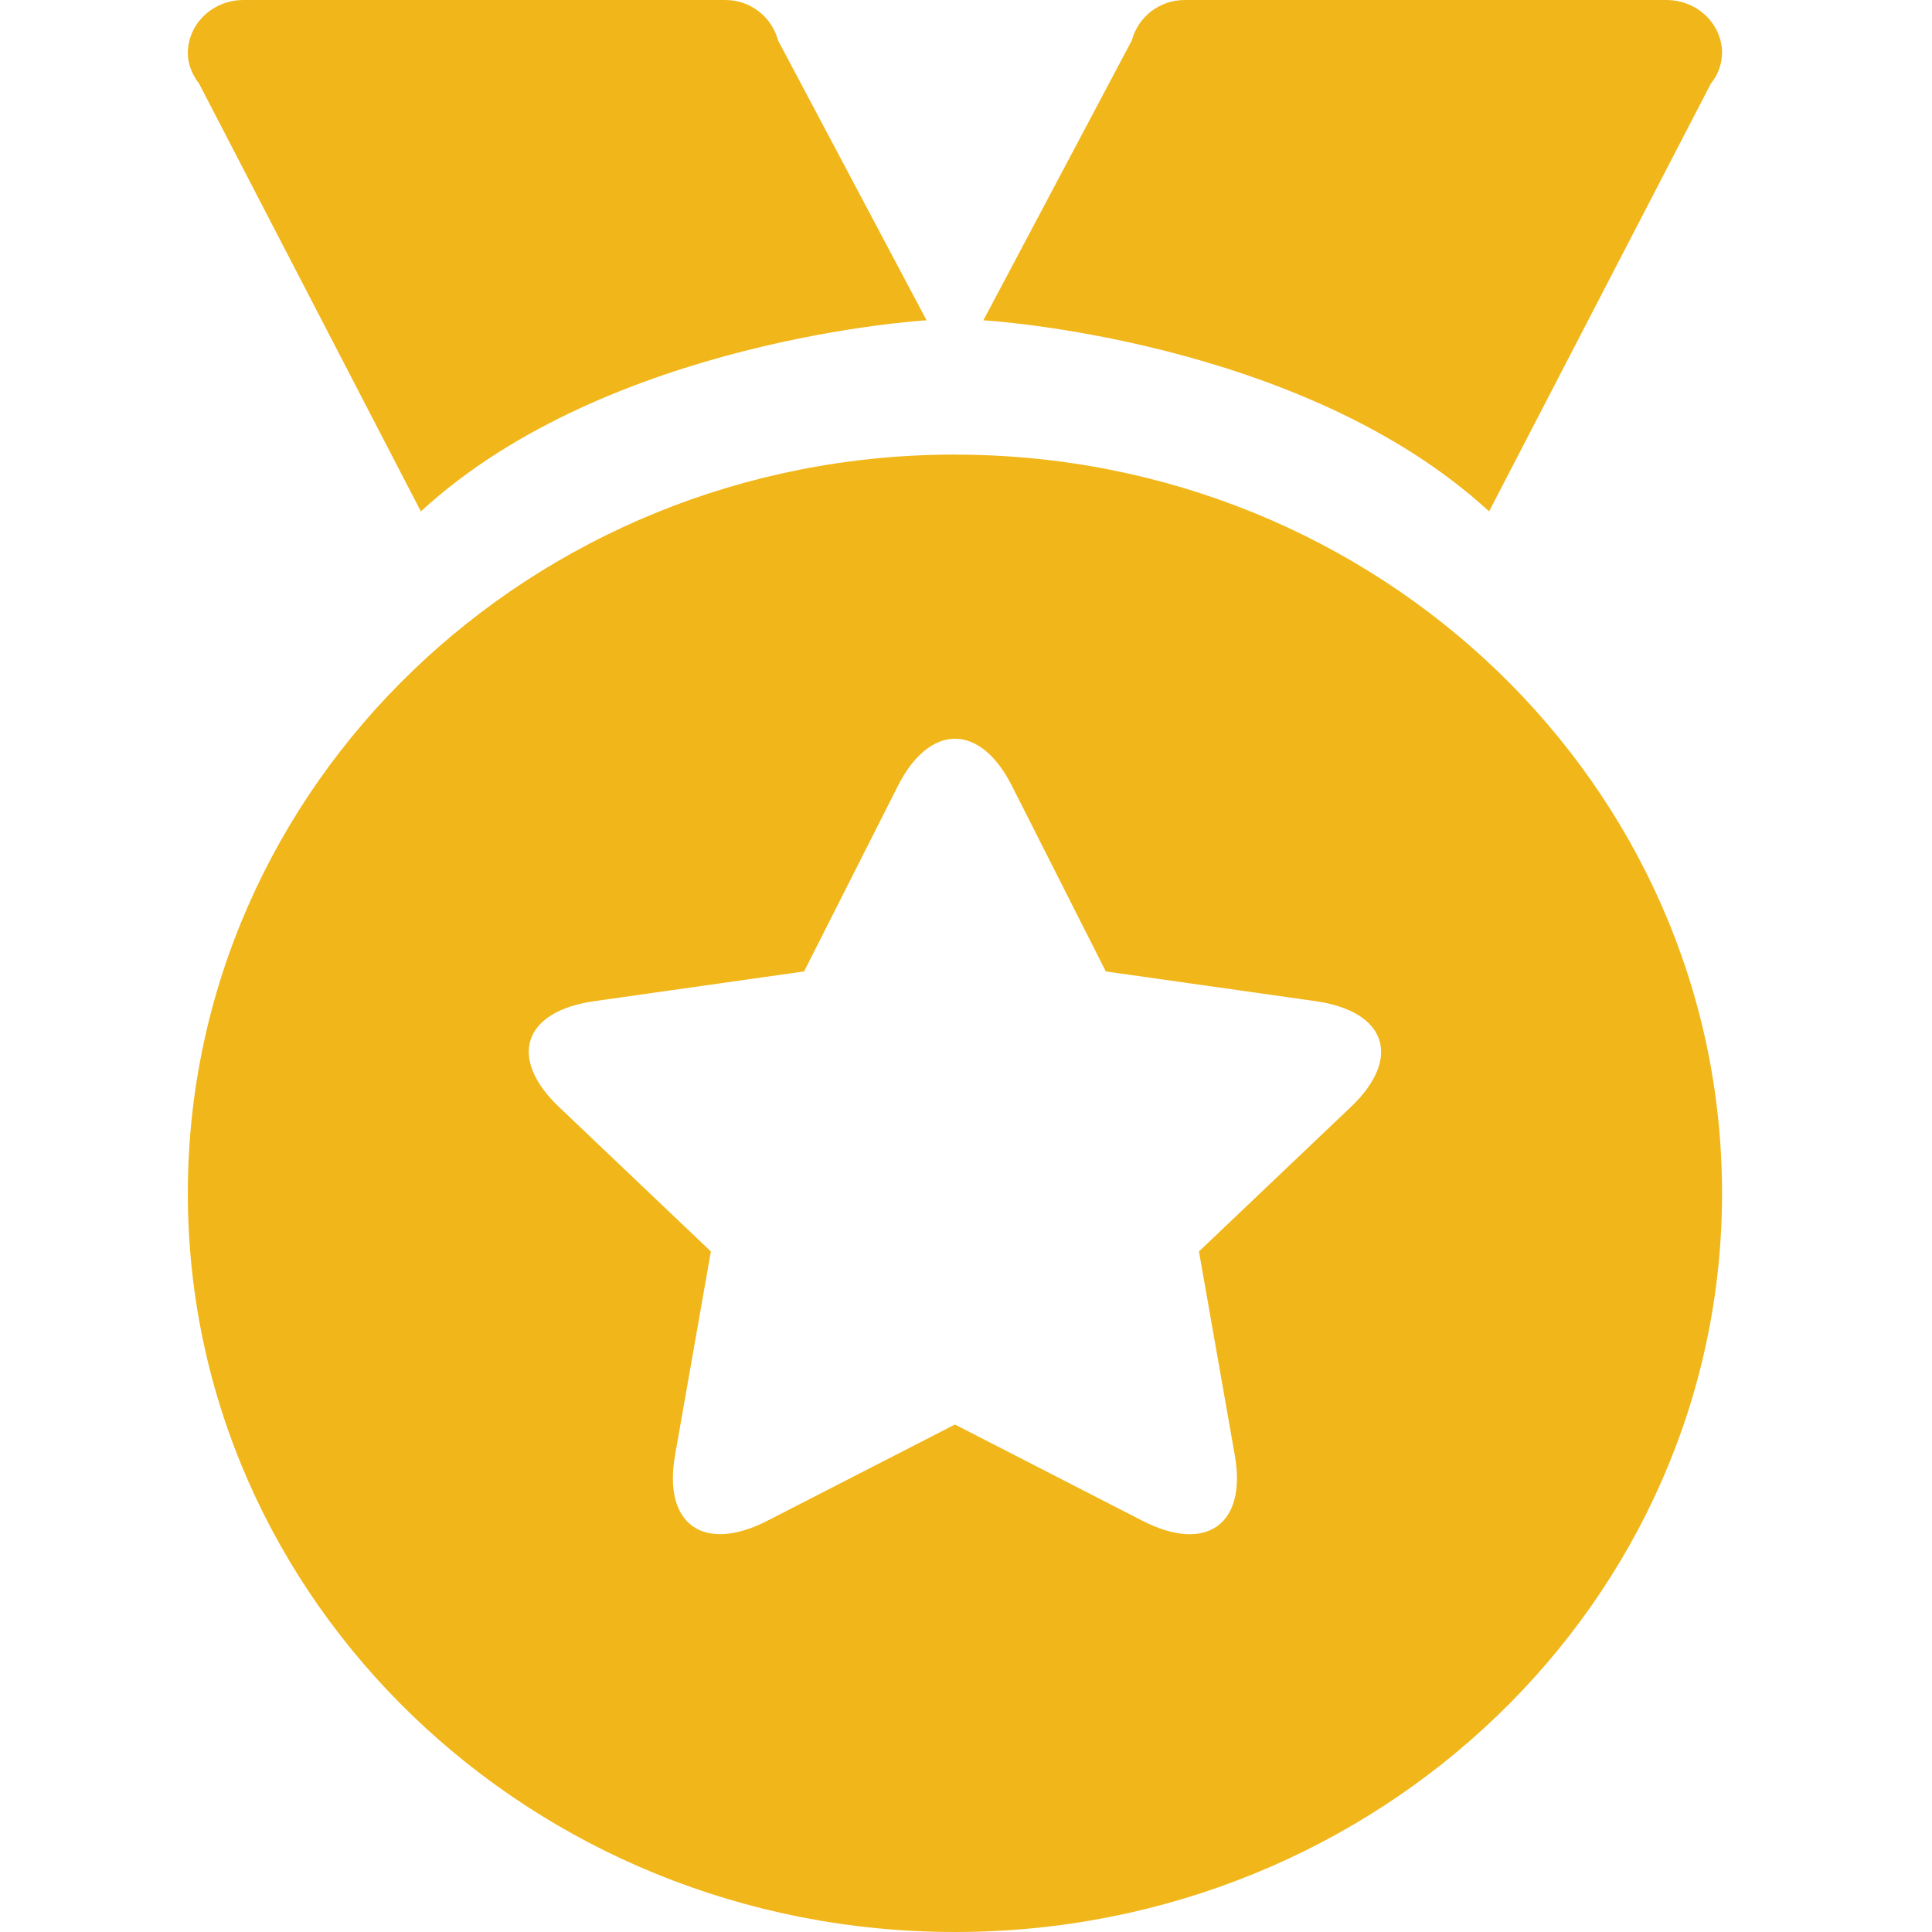
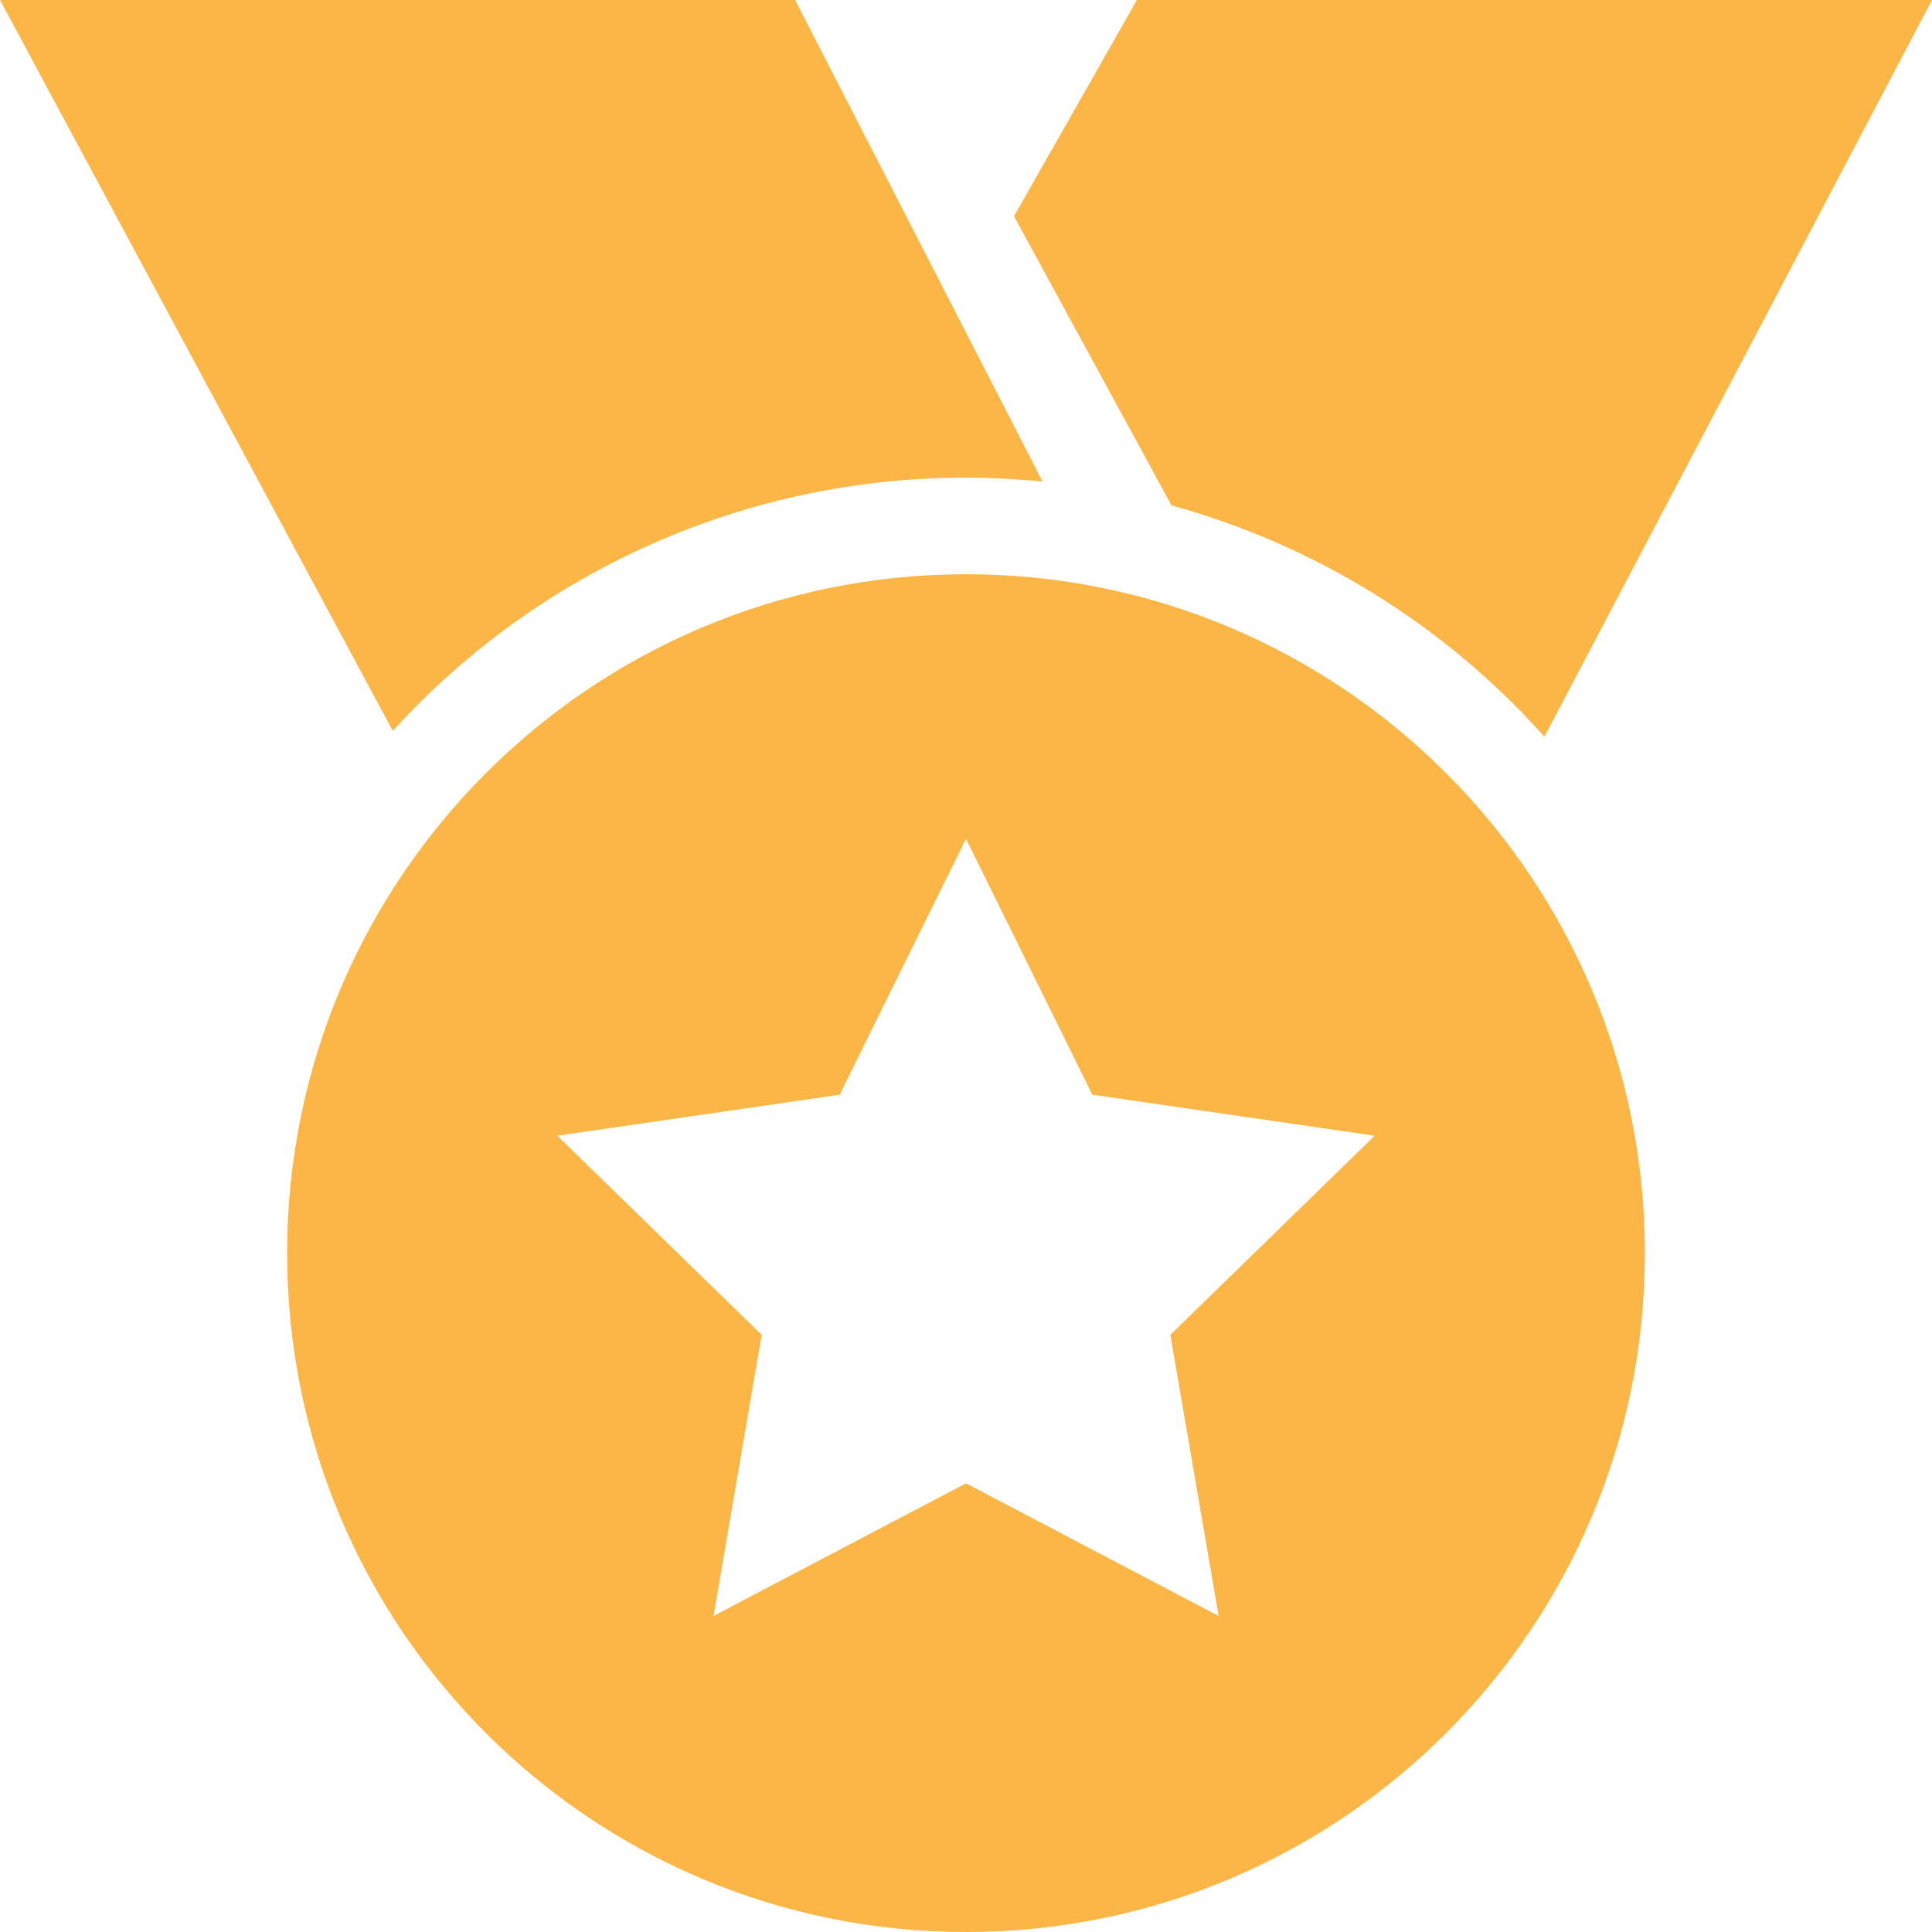
- <svg xmlns="http://www.w3.org/2000/svg" t="1562057391727" class="icon" viewBox="0 0 1024 1024" version="1.1" p-id="4468" width="200" height="200">
+ <svg xmlns="http://www.w3.org/2000/svg" t="1562059162539" class="icon" viewBox="0 0 1024 1024" version="1.1" p-id="626" width="16" height="16">
  <defs>
    <style type="text/css" />
  </defs>
-   <path d="M506.14 240.93c-224.538 0-406.581 175.33-406.581 391.563S281.602 1024 506.14 1024s406.582-175.302 406.582-391.535S730.68 240.958 506.14 240.958z m209.806 345.825l-80.469 76.543 19.001 108.088c6.4 36.267-14.848 52.139-48.924 34.674l-99.413-51.03-99.469 51.03c-33.365 17.123-55.381 2.332-48.896-34.702l19.001-108.059-80.469-76.544c-27.021-25.685-19.37-50.716 18.689-56.12l111.189-15.759 49.72-98.331c16.697-32.996 43.435-33.678 60.444 0l49.75 98.331 111.159 15.758c37.348 5.291 46.223 29.924 18.689 56.121zM883.225 0.008h-255.258c-13.796 0-24.832 9.216-28.075 21.418l-78.676 148.337s168.475 9.671 268.03 101.289L906.777 44.353a26.738 26.738 0 0 0 5.974-16.156c0-15.56-13.227-28.188-29.526-28.188zM491.093 169.763L412.389 21.426A28.843 28.843 0 0 0 384.341 0.008H129.056C112.757 0.007 99.559 12.637 99.559 28.196c0 6.144 2.474 11.52 5.973 16.156l117.531 226.701c99.527-91.591 268.03-101.29 268.03-101.29z" fill="#F1B619" p-id="4469" />
+   <path d="M818.57 390.459a411.175 411.175 0 0 0-197.632-122.565l-83.495-153.285L602.585 0H1024l-205.43 390.459zM512 253.164a409.994 409.994 0 0 0-303.813 134.223L0 0h421.415l131.151 255.212a422.597 422.597 0 0 0-40.566-2.048z m0 51.2A359.818 359.818 0 1 1 512 1024a359.818 359.818 0 0 1 0-719.636z m-133.908 552.172l133.908-70.341 133.908 70.341-25.6-149.031 108.308-105.551-149.662-21.74-66.954-135.641-66.954 135.641-149.662 21.74 108.308 105.551-25.521 149.031z" fill="#FCB645" p-id="627" />
</svg>
